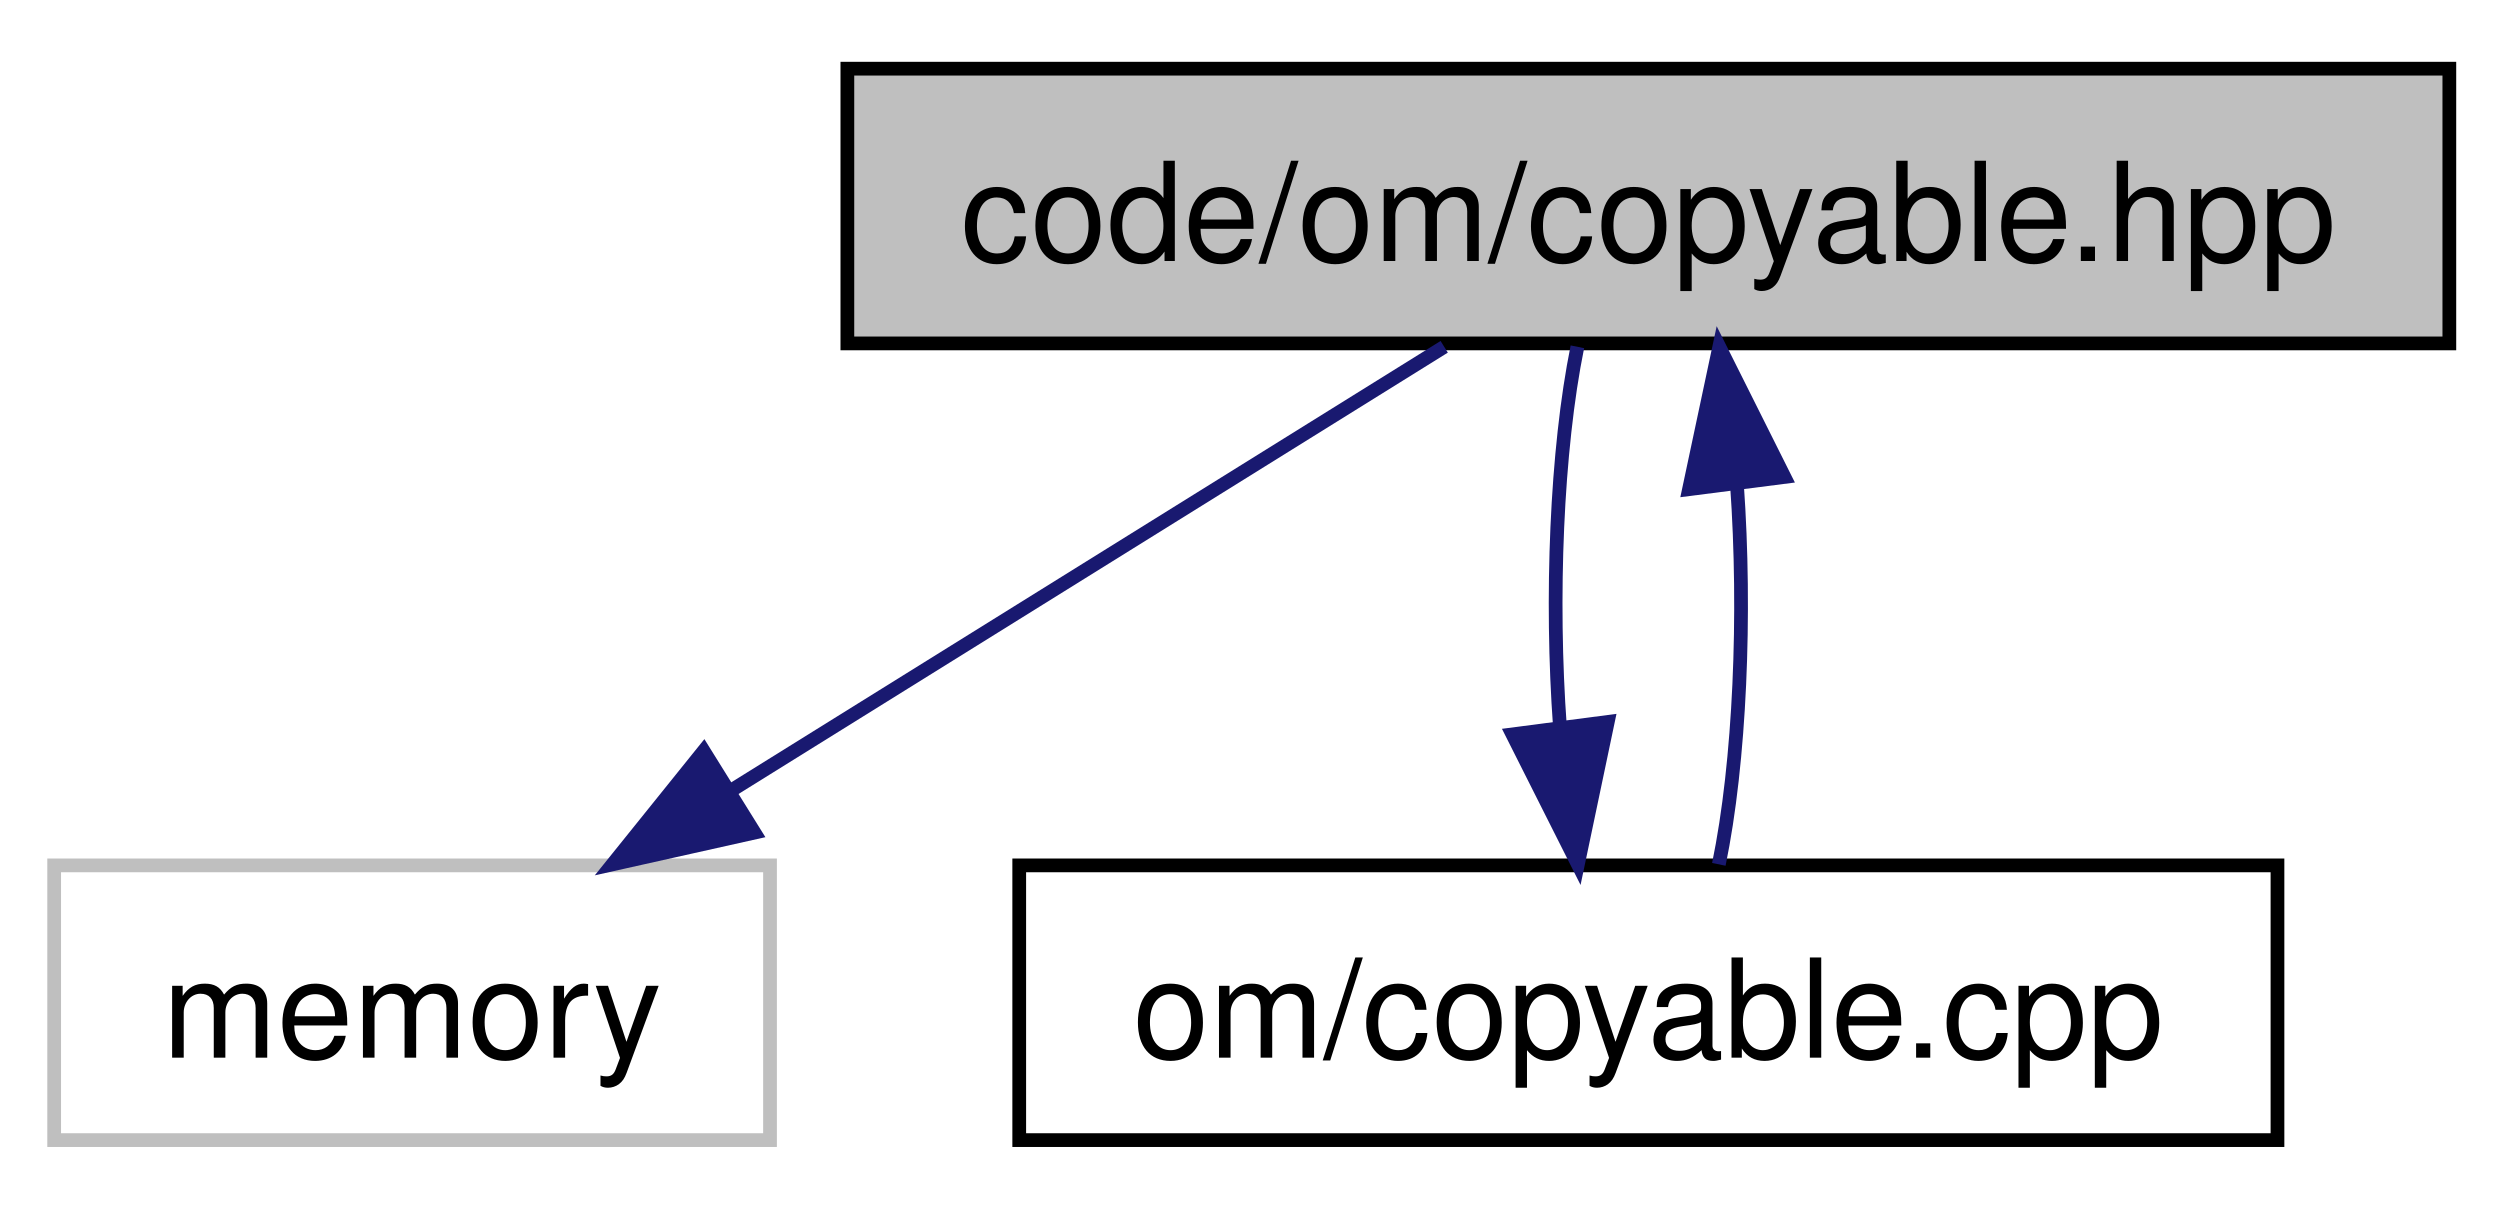
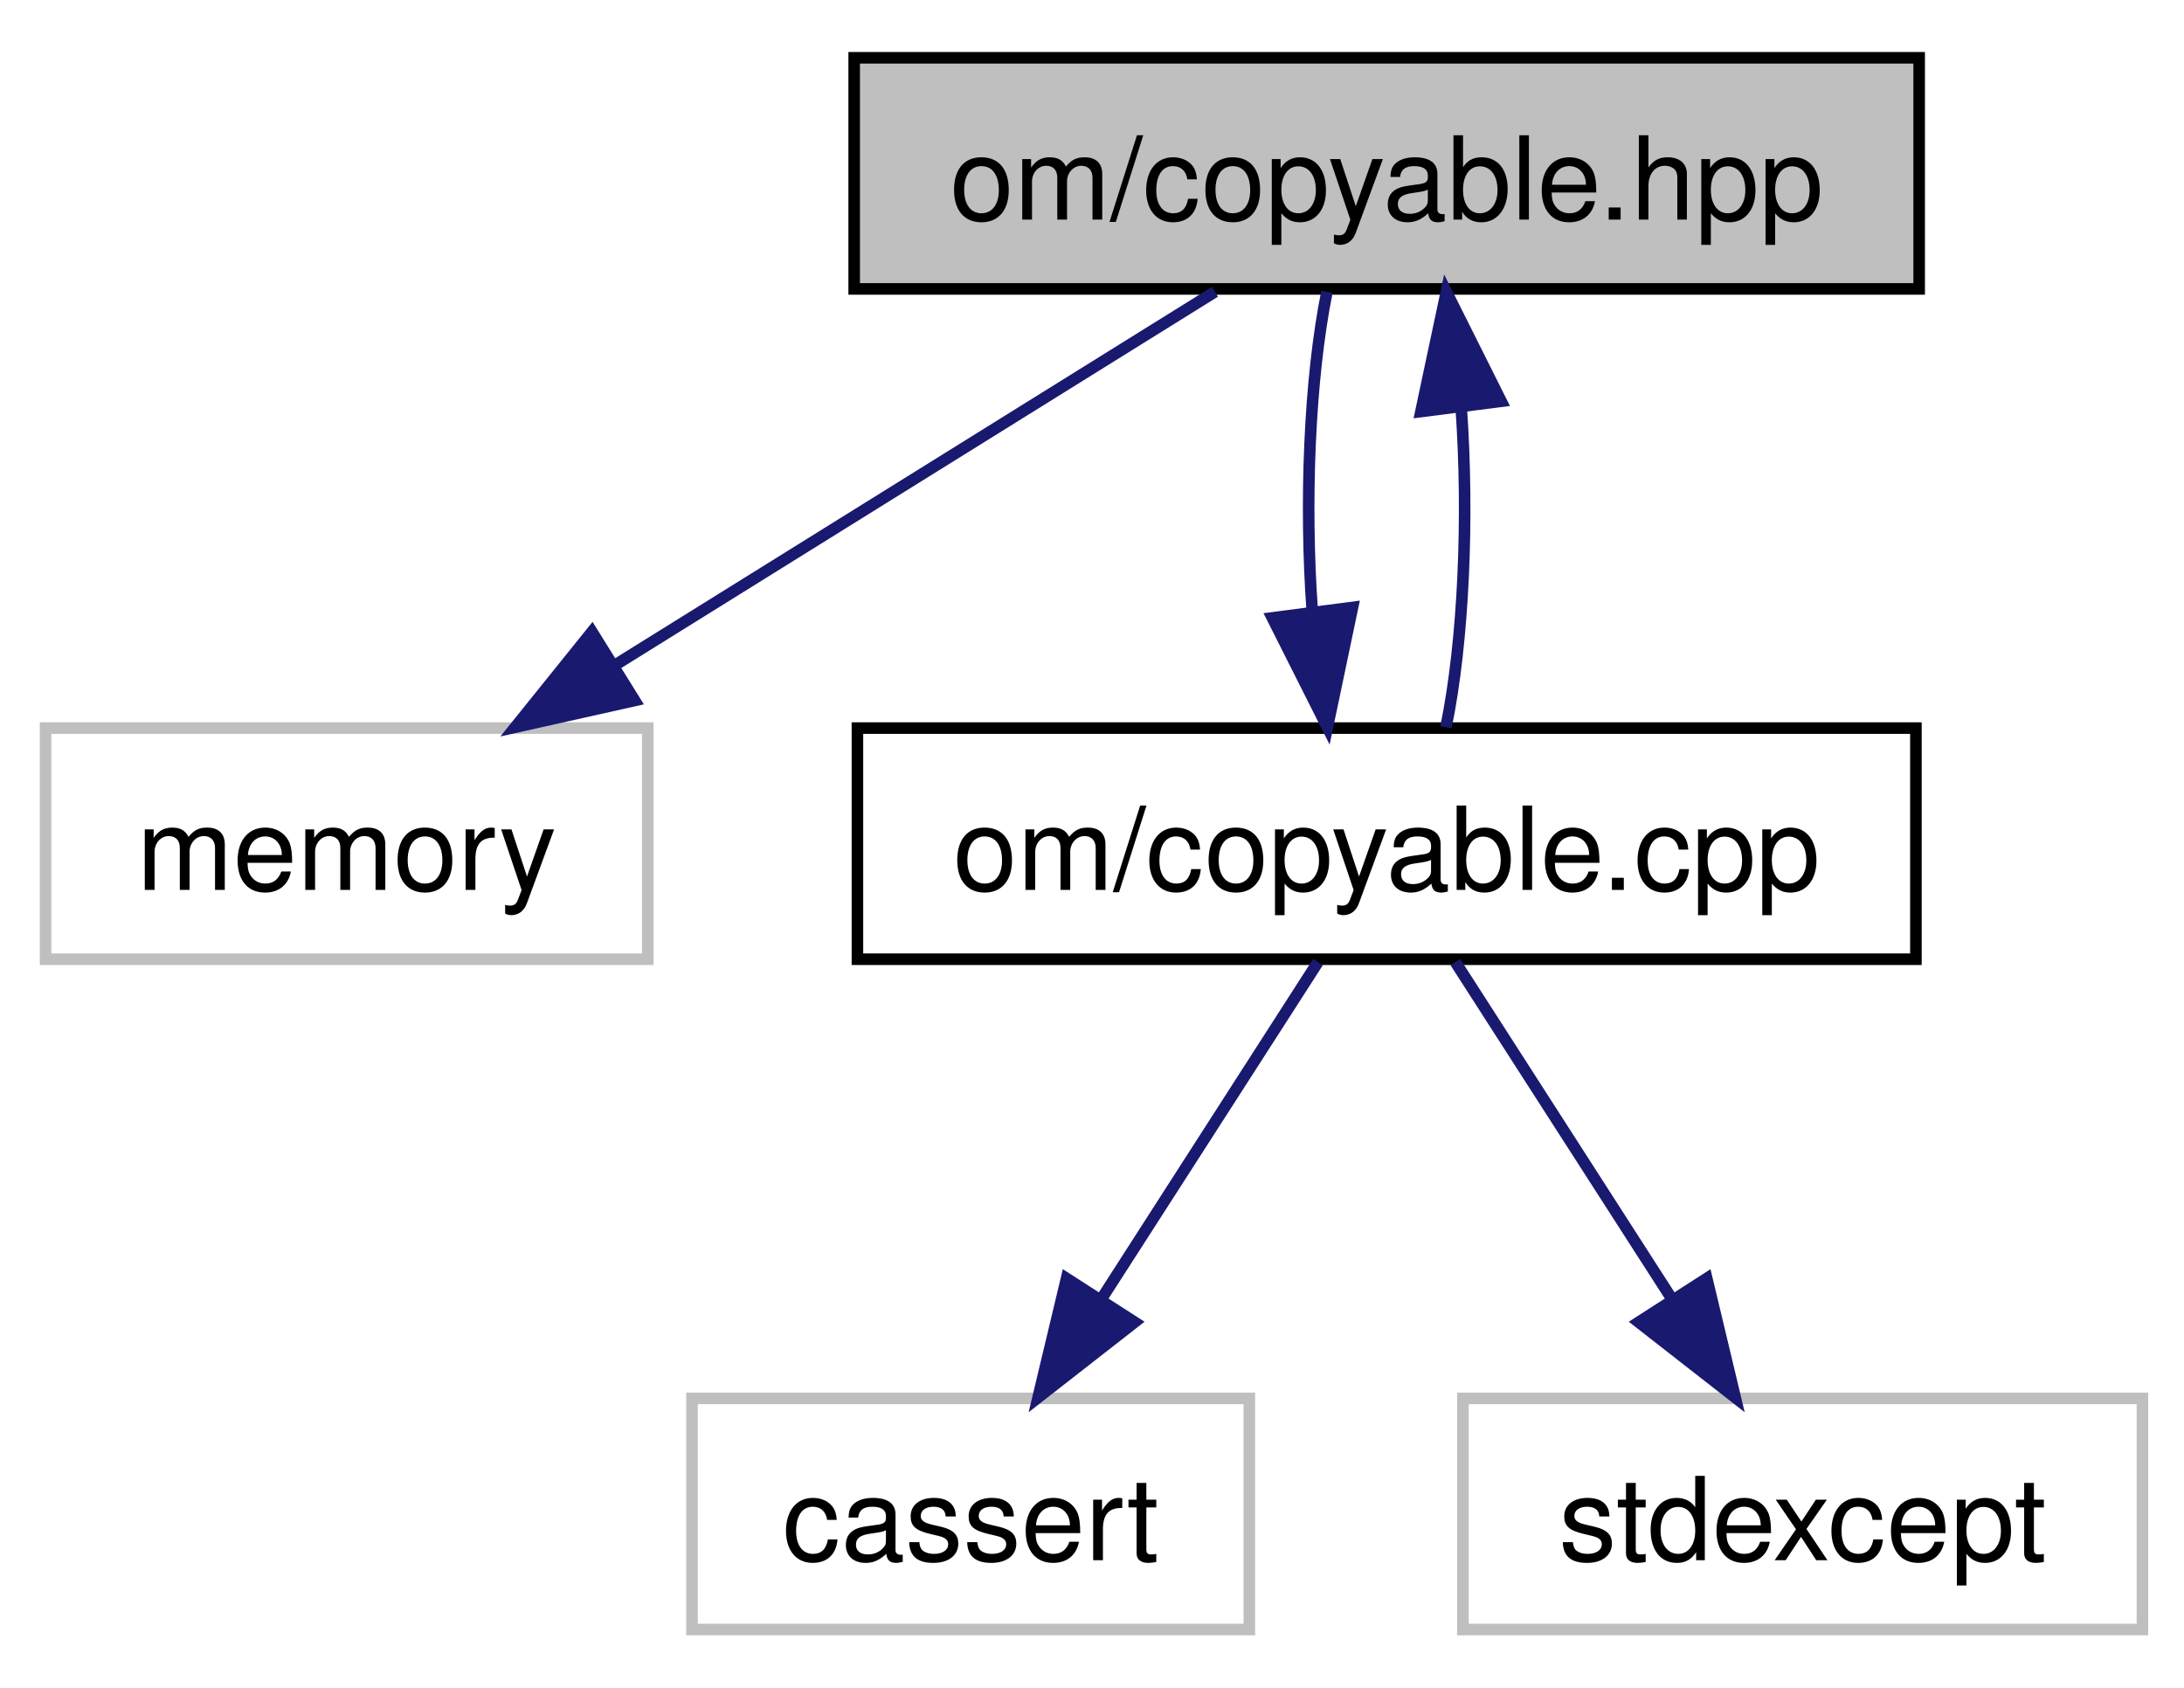
- <svg xmlns="http://www.w3.org/2000/svg" xmlns:xlink="http://www.w3.org/1999/xlink" width="182pt" height="88pt" viewBox="0.00 0.00 182.00 88.00">
-   <g id="graph0" class="graph" transform="scale(1 1) rotate(0) translate(4 84)">
+ <svg xmlns="http://www.w3.org/2000/svg" xmlns:xlink="http://www.w3.org/1999/xlink" width="189pt" height="146pt" viewBox="0.00 0.00 189.00 146.00">
+   <g id="graph0" class="graph" transform="scale(1 1) rotate(0) translate(4 142)">
    <g id="node1" class="node">
-       <polygon fill="#bfbfbf" stroke="black" points="57.688,-59 57.688,-79 174.312,-79 174.312,-59 57.688,-59" />
-       <text text-anchor="middle" x="116" y="-65" font-family="Helvetica,sans-Serif" font-size="10.00">code/om/copyable.hpp</text>
+       <polygon fill="#bfbfbf" stroke="black" points="69.919,-117 69.919,-137 162.081,-137 162.081,-117 69.919,-117" />
+       <text text-anchor="middle" x="116" y="-123" font-family="Helvetica,sans-Serif" font-size="10.00">om/copyable.hpp</text>
    </g>
    <g id="node2" class="node">
-       <polygon fill="none" stroke="#bfbfbf" points="-0.057,-1 -0.057,-21 52.057,-21 52.057,-1 -0.057,-1" />
-       <text text-anchor="middle" x="26" y="-7" font-family="Helvetica,sans-Serif" font-size="10.00">memory</text>
+       <polygon fill="none" stroke="#bfbfbf" points="-0.057,-59 -0.057,-79 52.057,-79 52.057,-59 -0.057,-59" />
+       <text text-anchor="middle" x="26" y="-65" font-family="Helvetica,sans-Serif" font-size="10.00">memory</text>
    </g>
    <g id="edge1" class="edge">
-       <path fill="none" stroke="midnightblue" d="M101.138,-58.753C86.984,-49.946 65.468,-36.557 49.081,-26.362" />
-       <polygon fill="midnightblue" stroke="midnightblue" points="50.925,-23.387 40.585,-21.075 47.227,-29.33 50.925,-23.387" />
+       <path fill="none" stroke="midnightblue" d="M101.138,-116.753C86.984,-107.946 65.468,-94.558 49.081,-84.362" />
+       <polygon fill="midnightblue" stroke="midnightblue" points="50.925,-81.387 40.585,-79.075 47.227,-87.33 50.925,-81.387" />
    </g>
    <g id="node3" class="node">
      <g id="a_node3">
        <a xlink:href="copyable_8cpp.html" target="_top" xlink:title="Om source file.">
-           <polygon fill="none" stroke="black" points="70.2,-1 70.2,-21 161.8,-21 161.8,-1 70.2,-1" />
-           <text text-anchor="middle" x="116" y="-7" font-family="Helvetica,sans-Serif" font-size="10.00">om/copyable.cpp</text>
+           <polygon fill="none" stroke="black" points="70.2,-59 70.2,-79 161.8,-79 161.8,-59 70.2,-59" />
+           <text text-anchor="middle" x="116" y="-65" font-family="Helvetica,sans-Serif" font-size="10.00">om/copyable.cpp</text>
        </a>
      </g>
    </g>
    <g id="edge2" class="edge">
-       <path fill="none" stroke="midnightblue" d="M110.834,-58.753C109.308,-51.25 108.884,-40.424 109.564,-31.078" />
-       <polygon fill="midnightblue" stroke="midnightblue" points="113.046,-31.444 110.869,-21.075 106.105,-30.538 113.046,-31.444" />
+       <path fill="none" stroke="midnightblue" d="M110.834,-116.753C109.308,-109.25 108.884,-98.424 109.564,-89.078" />
+       <polygon fill="midnightblue" stroke="midnightblue" points="113.046,-89.444 110.869,-79.075 106.105,-88.538 113.046,-89.444" />
+     </g>
+     <g id="node4" class="node">
+       <polygon fill="none" stroke="#bfbfbf" points="55.884,-1 55.884,-21 104.116,-21 104.116,-1 55.884,-1" />
+       <text text-anchor="middle" x="80" y="-7" font-family="Helvetica,sans-Serif" font-size="10.00">cassert</text>
    </g>
    <g id="edge3" class="edge">
-       <path fill="none" stroke="midnightblue" d="M121.131,-21.075C122.674,-28.526 123.114,-39.338 122.451,-48.706" />
-       <polygon fill="midnightblue" stroke="midnightblue" points="118.963,-48.389 121.166,-58.753 125.907,-49.278 118.963,-48.389" />
+       <path fill="none" stroke="midnightblue" d="M110.055,-58.753C104.97,-50.843 97.51,-39.237 91.294,-29.568" />
+       <polygon fill="midnightblue" stroke="midnightblue" points="94.186,-27.594 85.834,-21.075 88.297,-31.38 94.186,-27.594" />
+     </g>
+     <g id="node5" class="node">
+       <polygon fill="none" stroke="#bfbfbf" points="122.599,-1 122.599,-21 181.401,-21 181.401,-1 122.599,-1" />
+       <text text-anchor="middle" x="152" y="-7" font-family="Helvetica,sans-Serif" font-size="10.00">stdexcept</text>
+     </g>
+     <g id="edge4" class="edge">
+       <path fill="none" stroke="midnightblue" d="M121.945,-58.753C127.03,-50.843 134.49,-39.237 140.706,-29.568" />
+       <polygon fill="midnightblue" stroke="midnightblue" points="143.702,-31.38 146.166,-21.075 137.814,-27.594 143.702,-31.38" />
+     </g>
+     <g id="edge5" class="edge">
+       <path fill="none" stroke="midnightblue" d="M121.131,-79.075C122.674,-86.526 123.114,-97.338 122.451,-106.707" />
+       <polygon fill="midnightblue" stroke="midnightblue" points="118.963,-106.389 121.166,-116.753 125.907,-107.278 118.963,-106.389" />
    </g>
  </g>
</svg>
